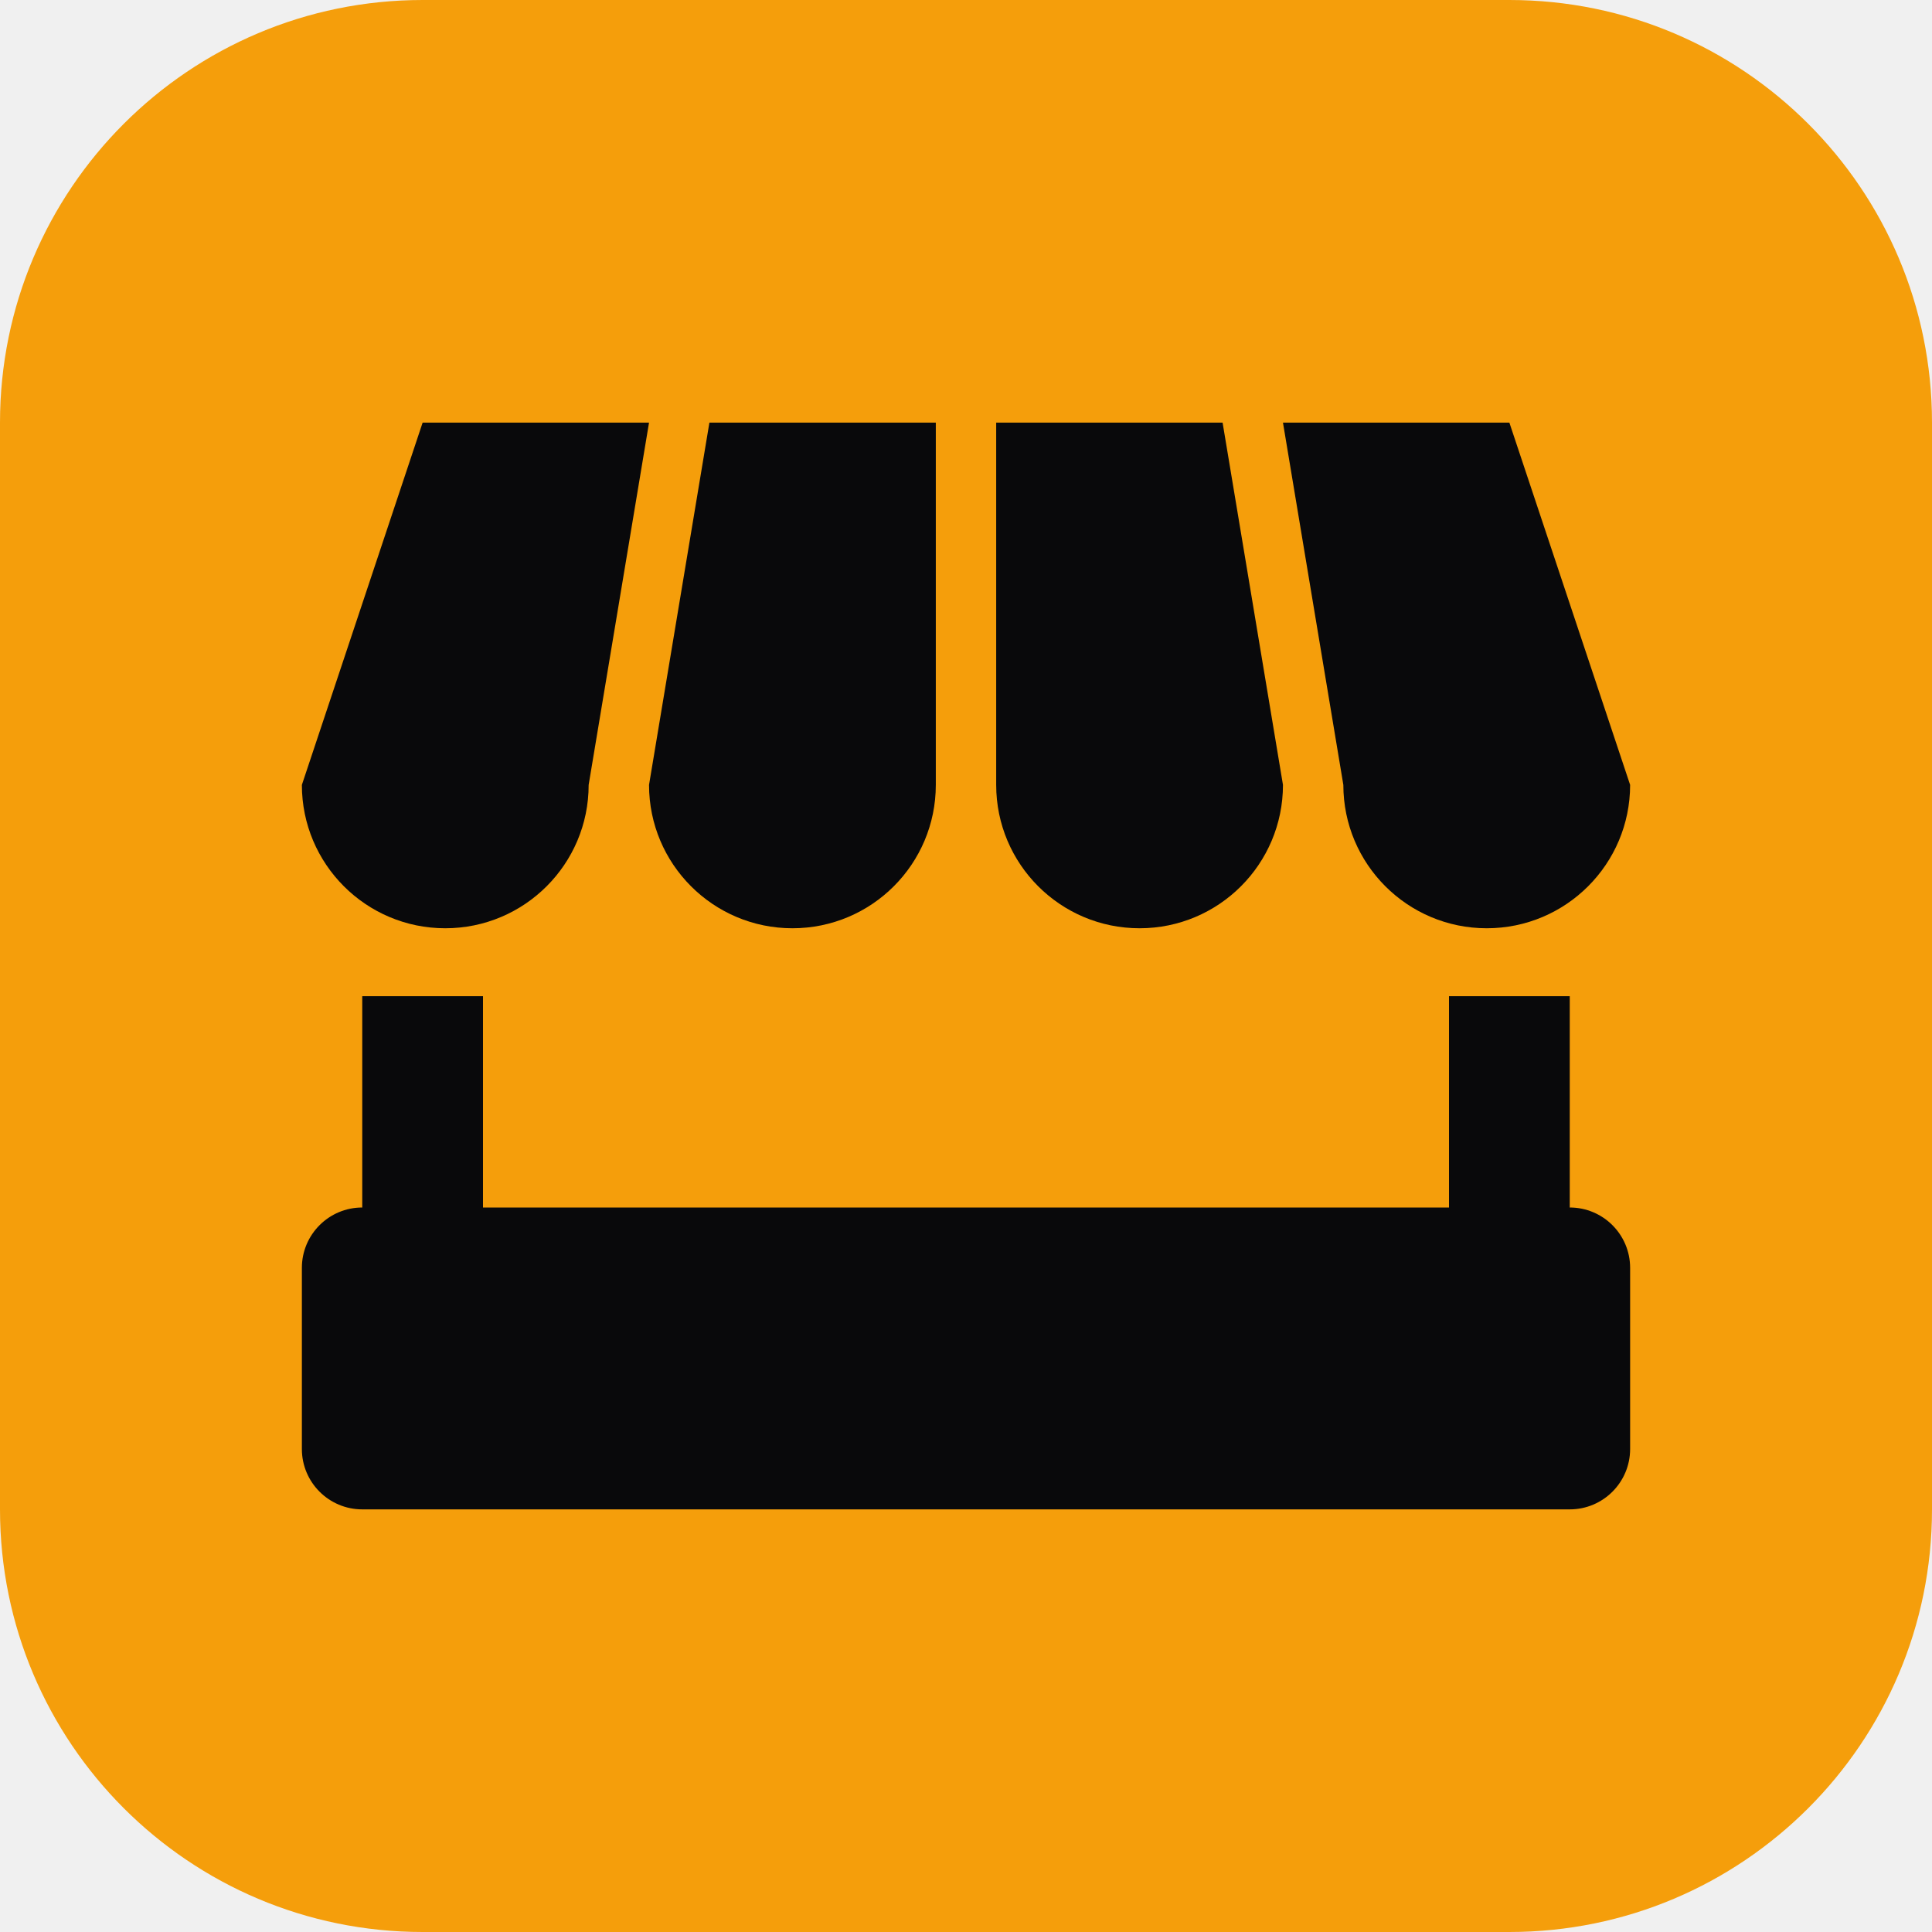
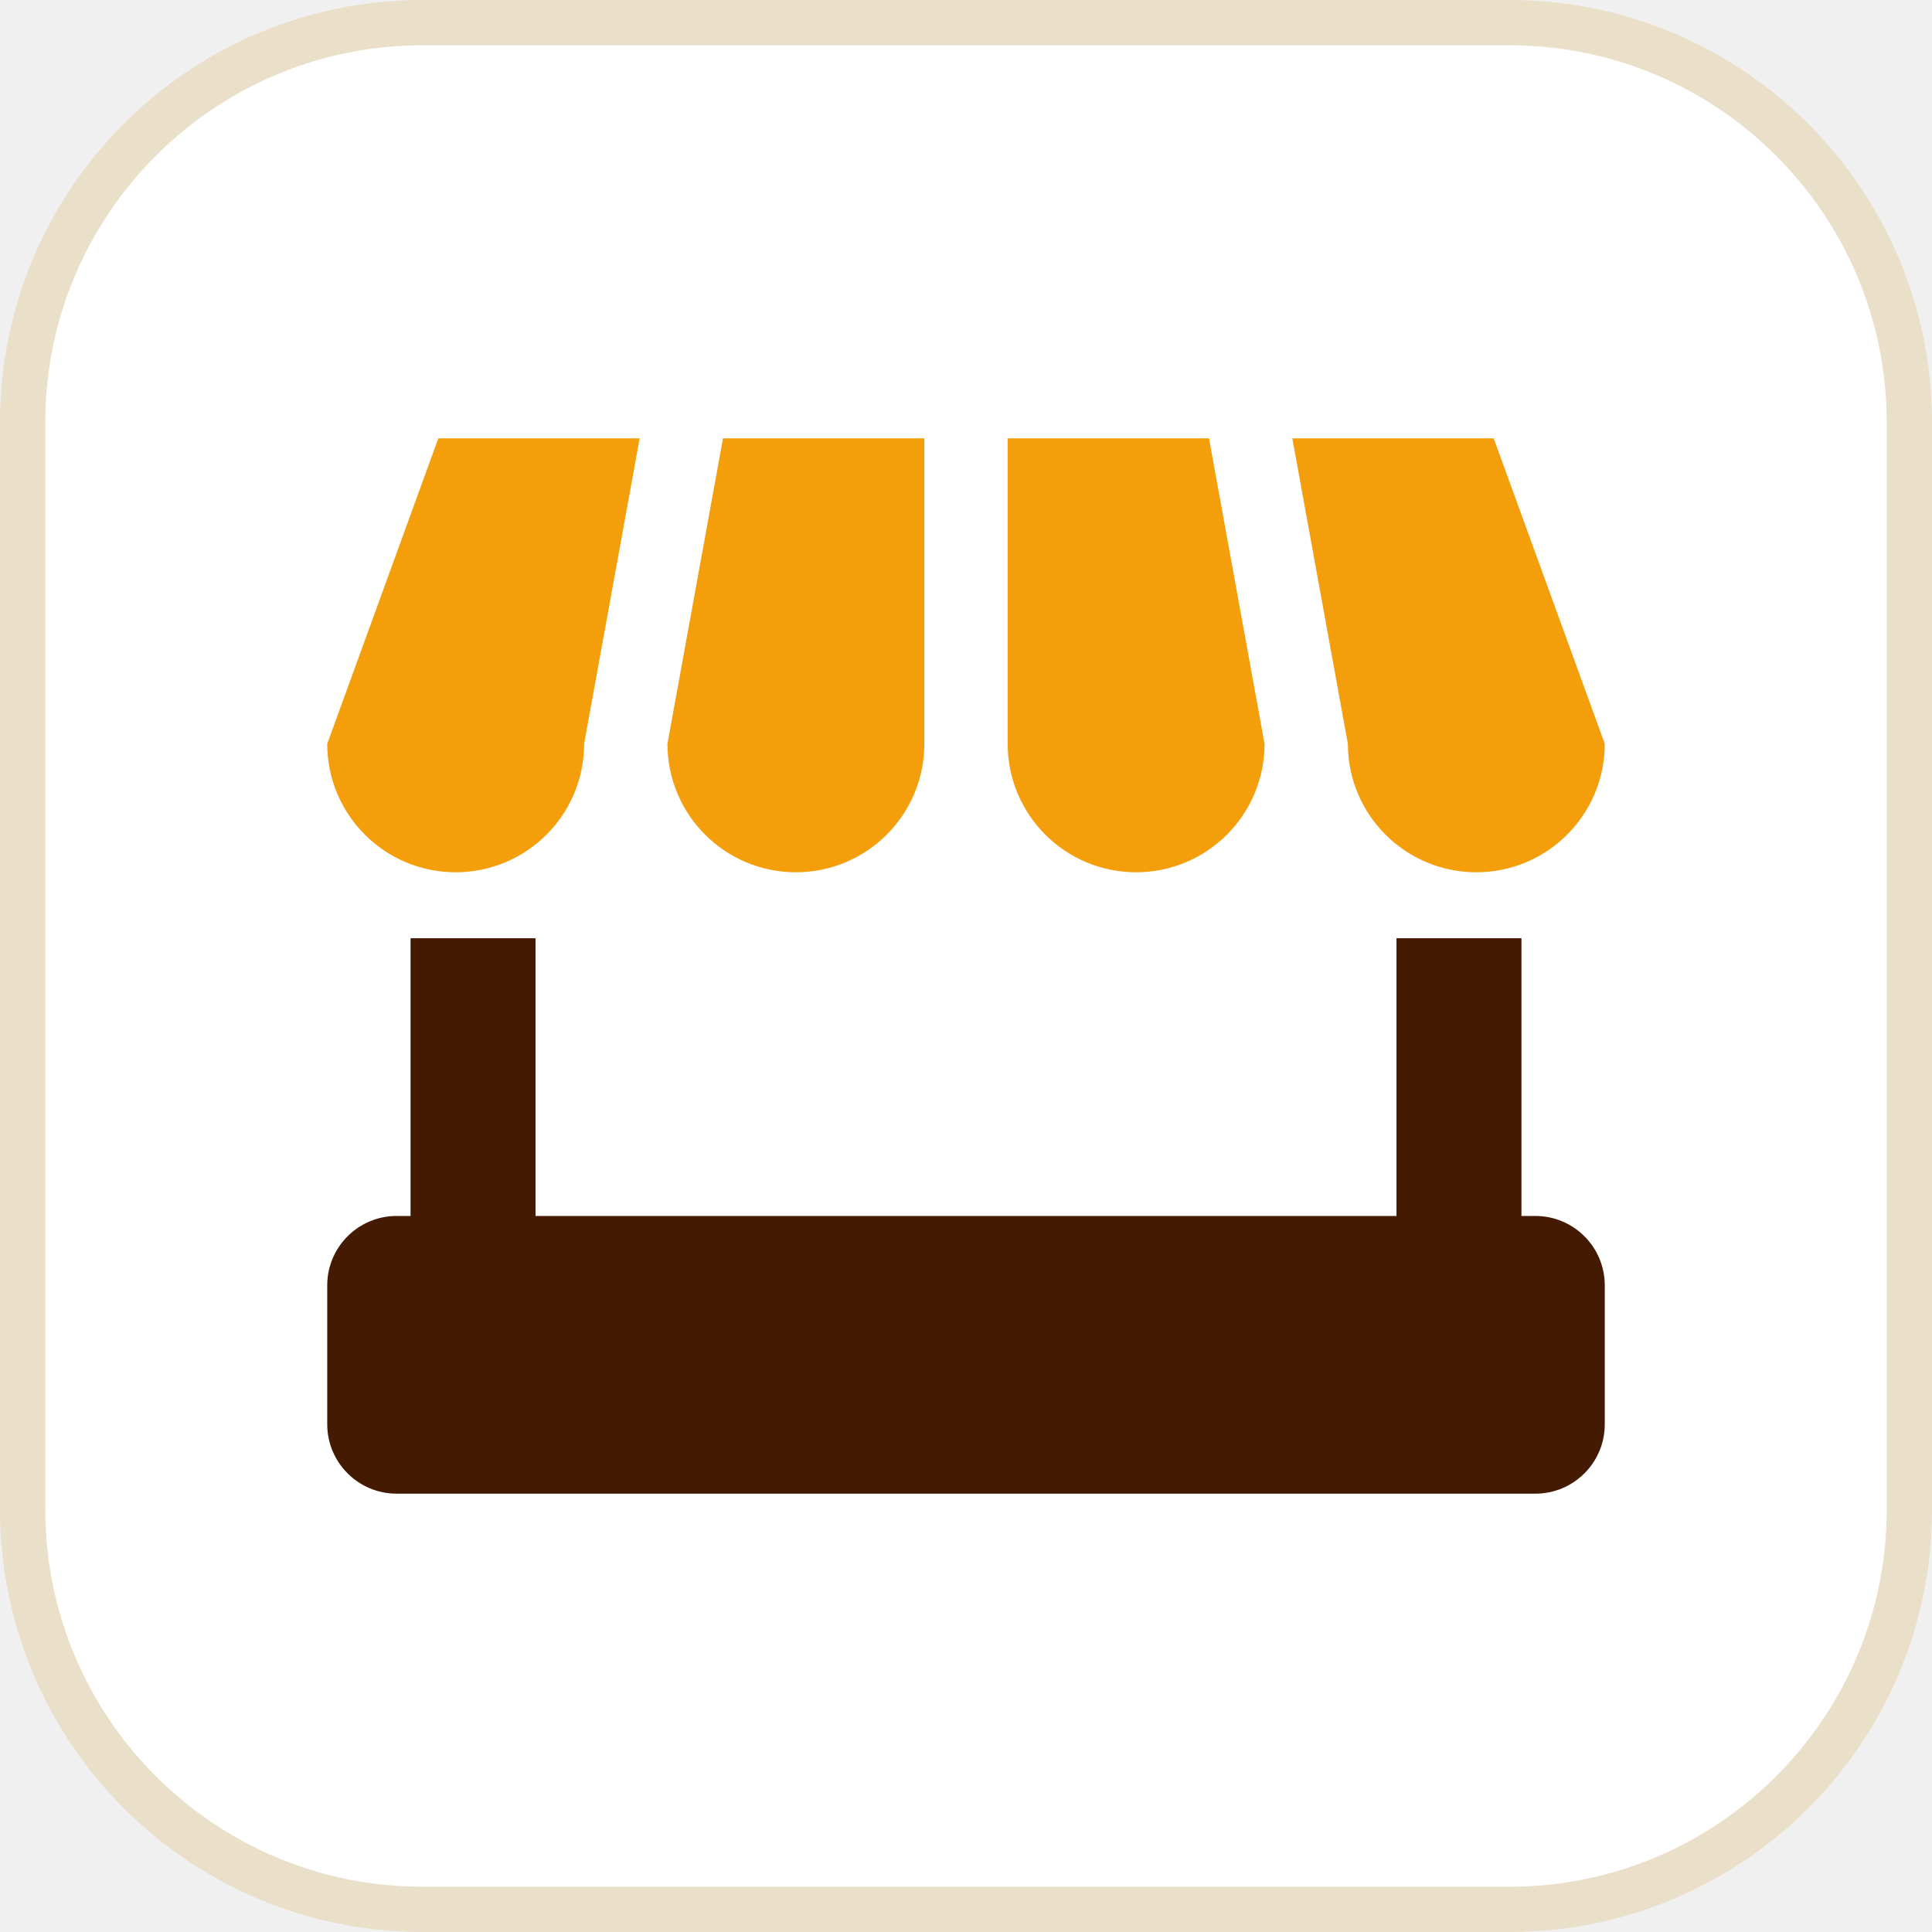
<svg xmlns="http://www.w3.org/2000/svg" viewBox="0 0 64 64">
-   <rect width="64" height="64" rx="14" fill="#F59E0B" />
-   <path fill="#09090B" d="M14 14H21.5L19.5 26A4.75 4.75 0 0 1 10 26ZM23.5 14H31L31 26A4.75 4.75 0 0 1 21.5 26ZM33 14H40.5L42.5 26A4.75 4.75 0 0 1 33 26ZM42.5 14H50L54 26A4.75 4.75 0 0 1 44.5 26ZM12 33h4v7h-4zM48 33h4v7h-4zM12 40h40a2 2 0 0 1 2 2v6a2 2 0 0 1-2 2H12a2 2 0 0 1-2-2v-6a2 2 0 0 1 2-2z" />
+   <rect x=".75" y=".75" width="62.5" height="62.5" rx="13.25" fill="#FFFFFF" stroke="#EADFC8" stroke-width="1.5" />
+   <g transform="translate(2.56 2.56) scale(0.92)">
+     <path fill="#F59E0B" d="M13 13H20.25L18.25 24A4.625 4.625 0 0 1 9 24ZM23.25 13H30.5L30.5 24A4.625 4.625 0 0 1 21.25 24ZM33.5 13H40.75L42.75 24A4.625 4.625 0 0 1 33.5 24ZM43.75 13H51L55 24A4.625 4.625 0 0 1 45.75 24Z" />
+     <path fill="#451A03" d="M12 31h4.5v10H12zM47.5 31H52v10h-4.5zM11.5 41h41a2.5 2.5 0 0 1 2.5 2.5v5a2.5 2.5 0 0 1-2.5 2.5h-41A2.5 2.5 0 0 1 9 48.5v-5A2.5 2.5 0 0 1 11.5 41z" />
+   </g>
</svg>
